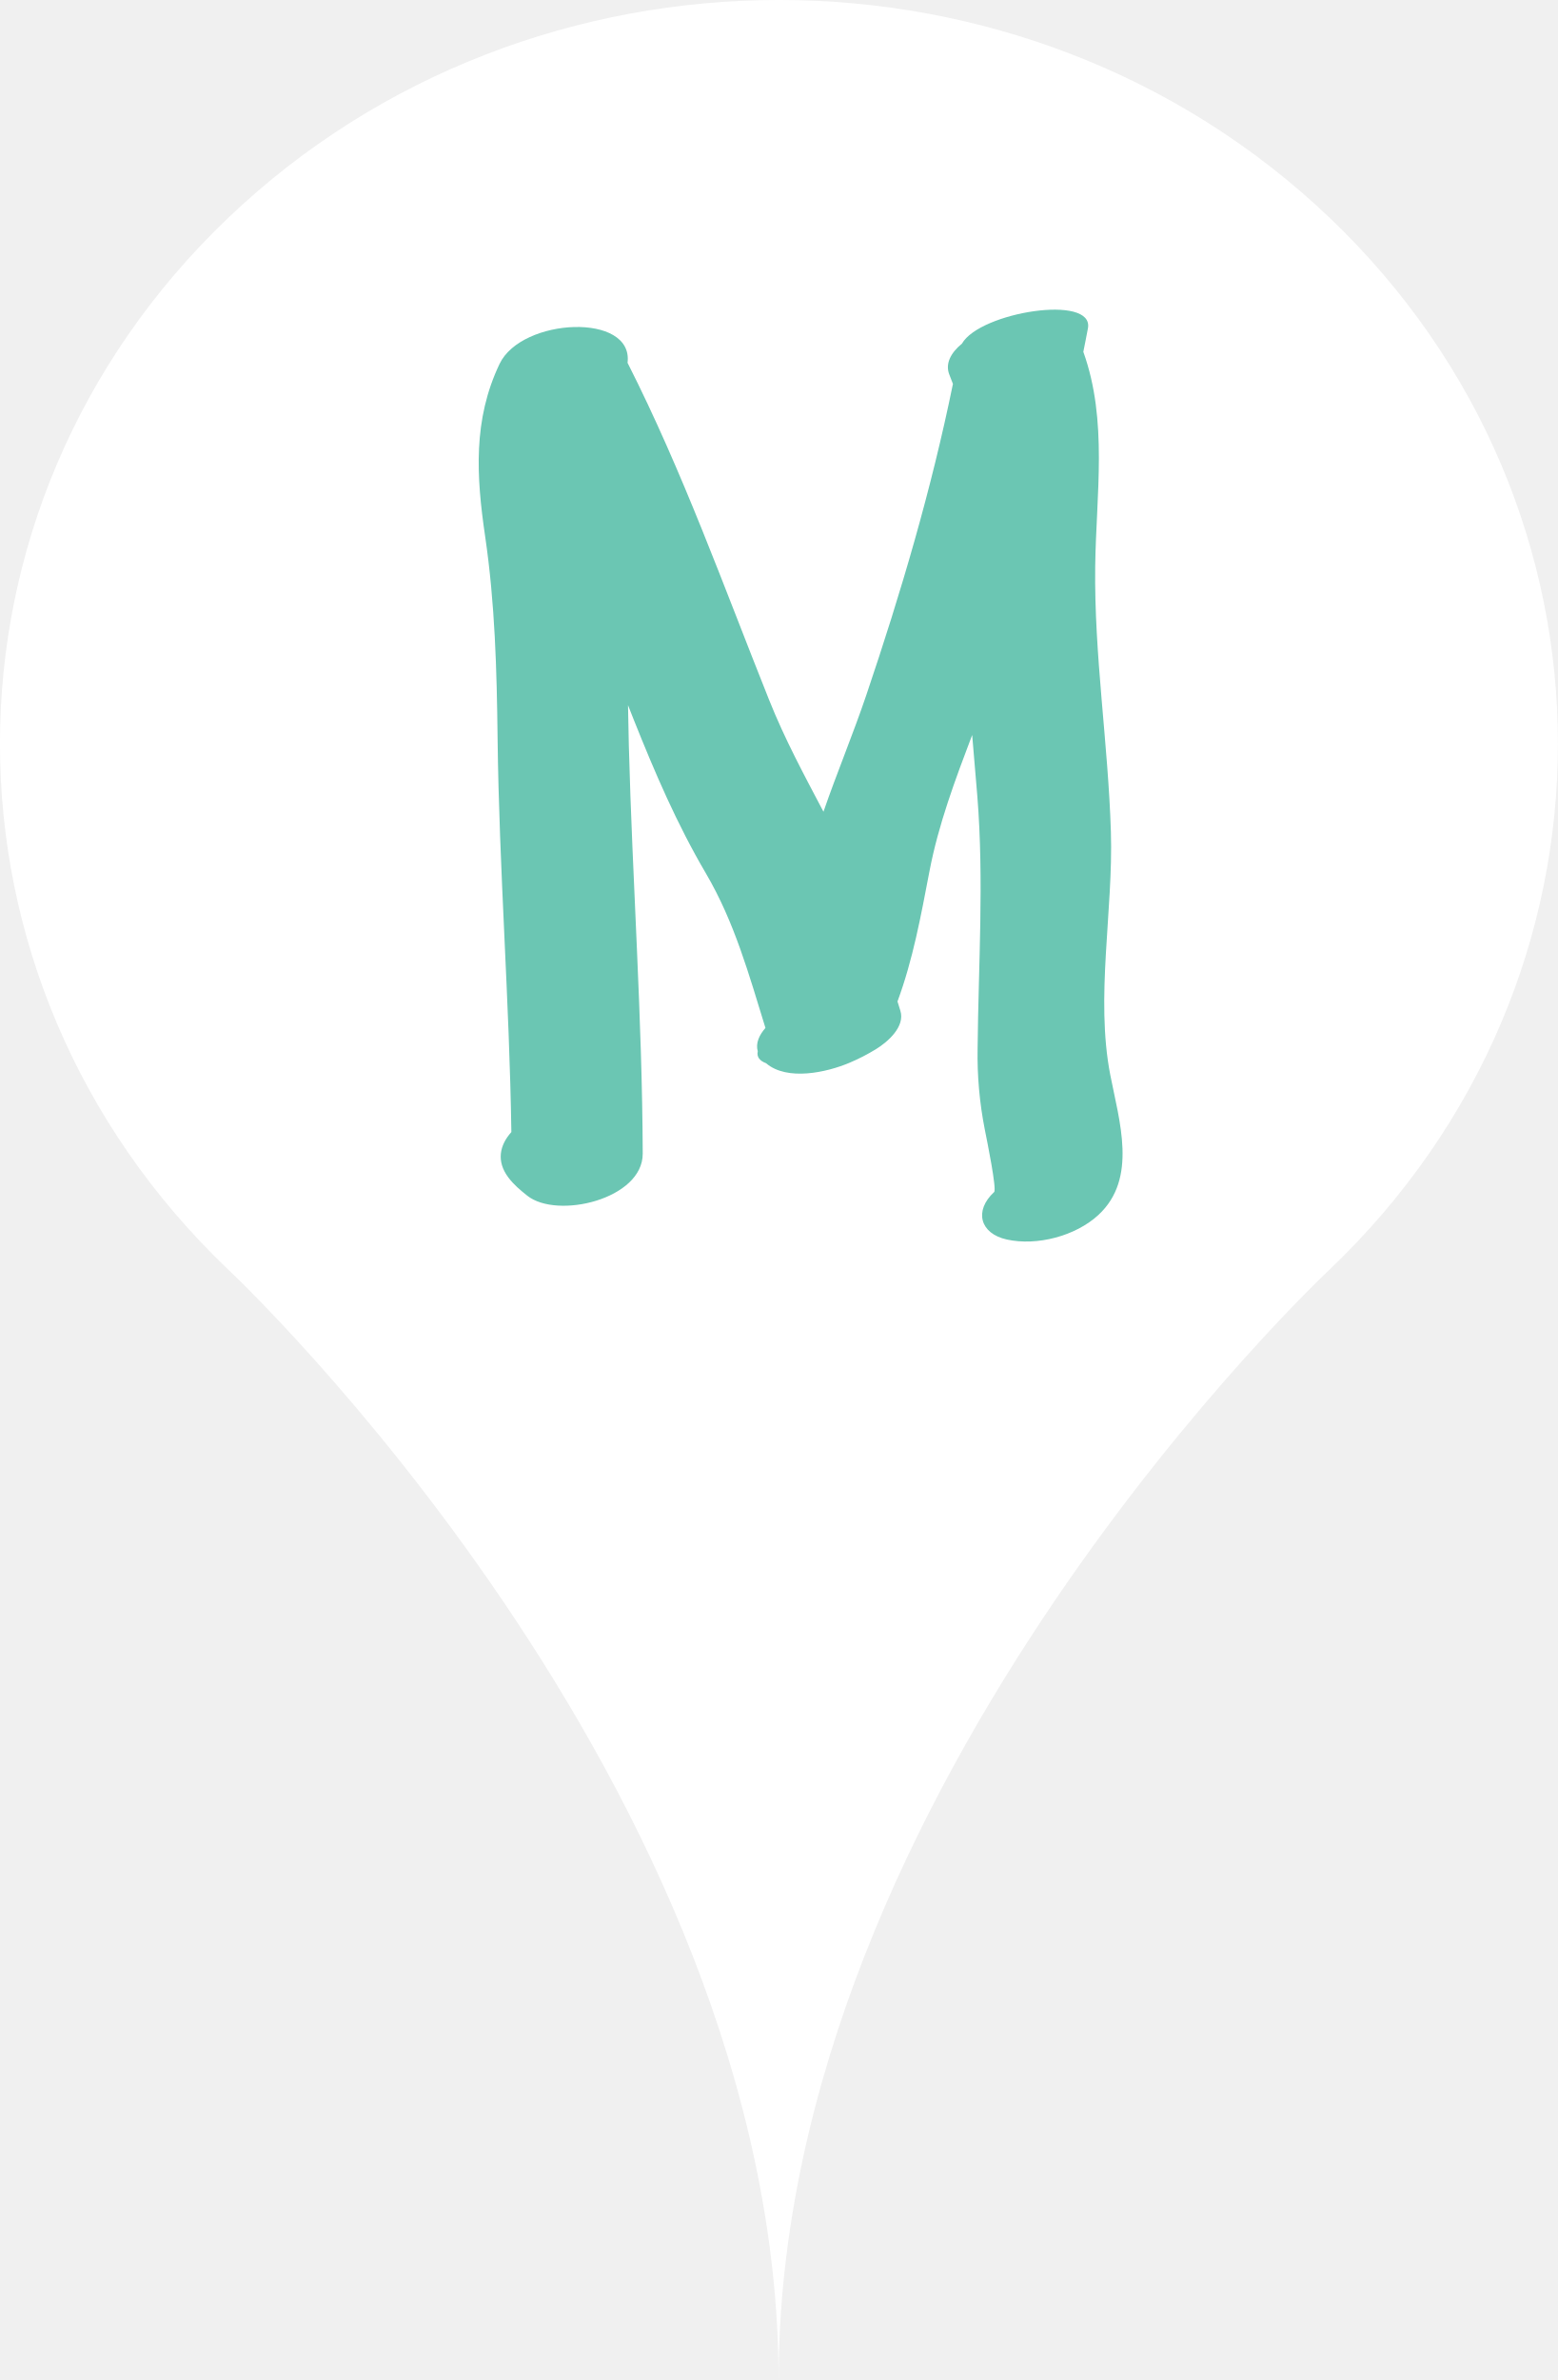
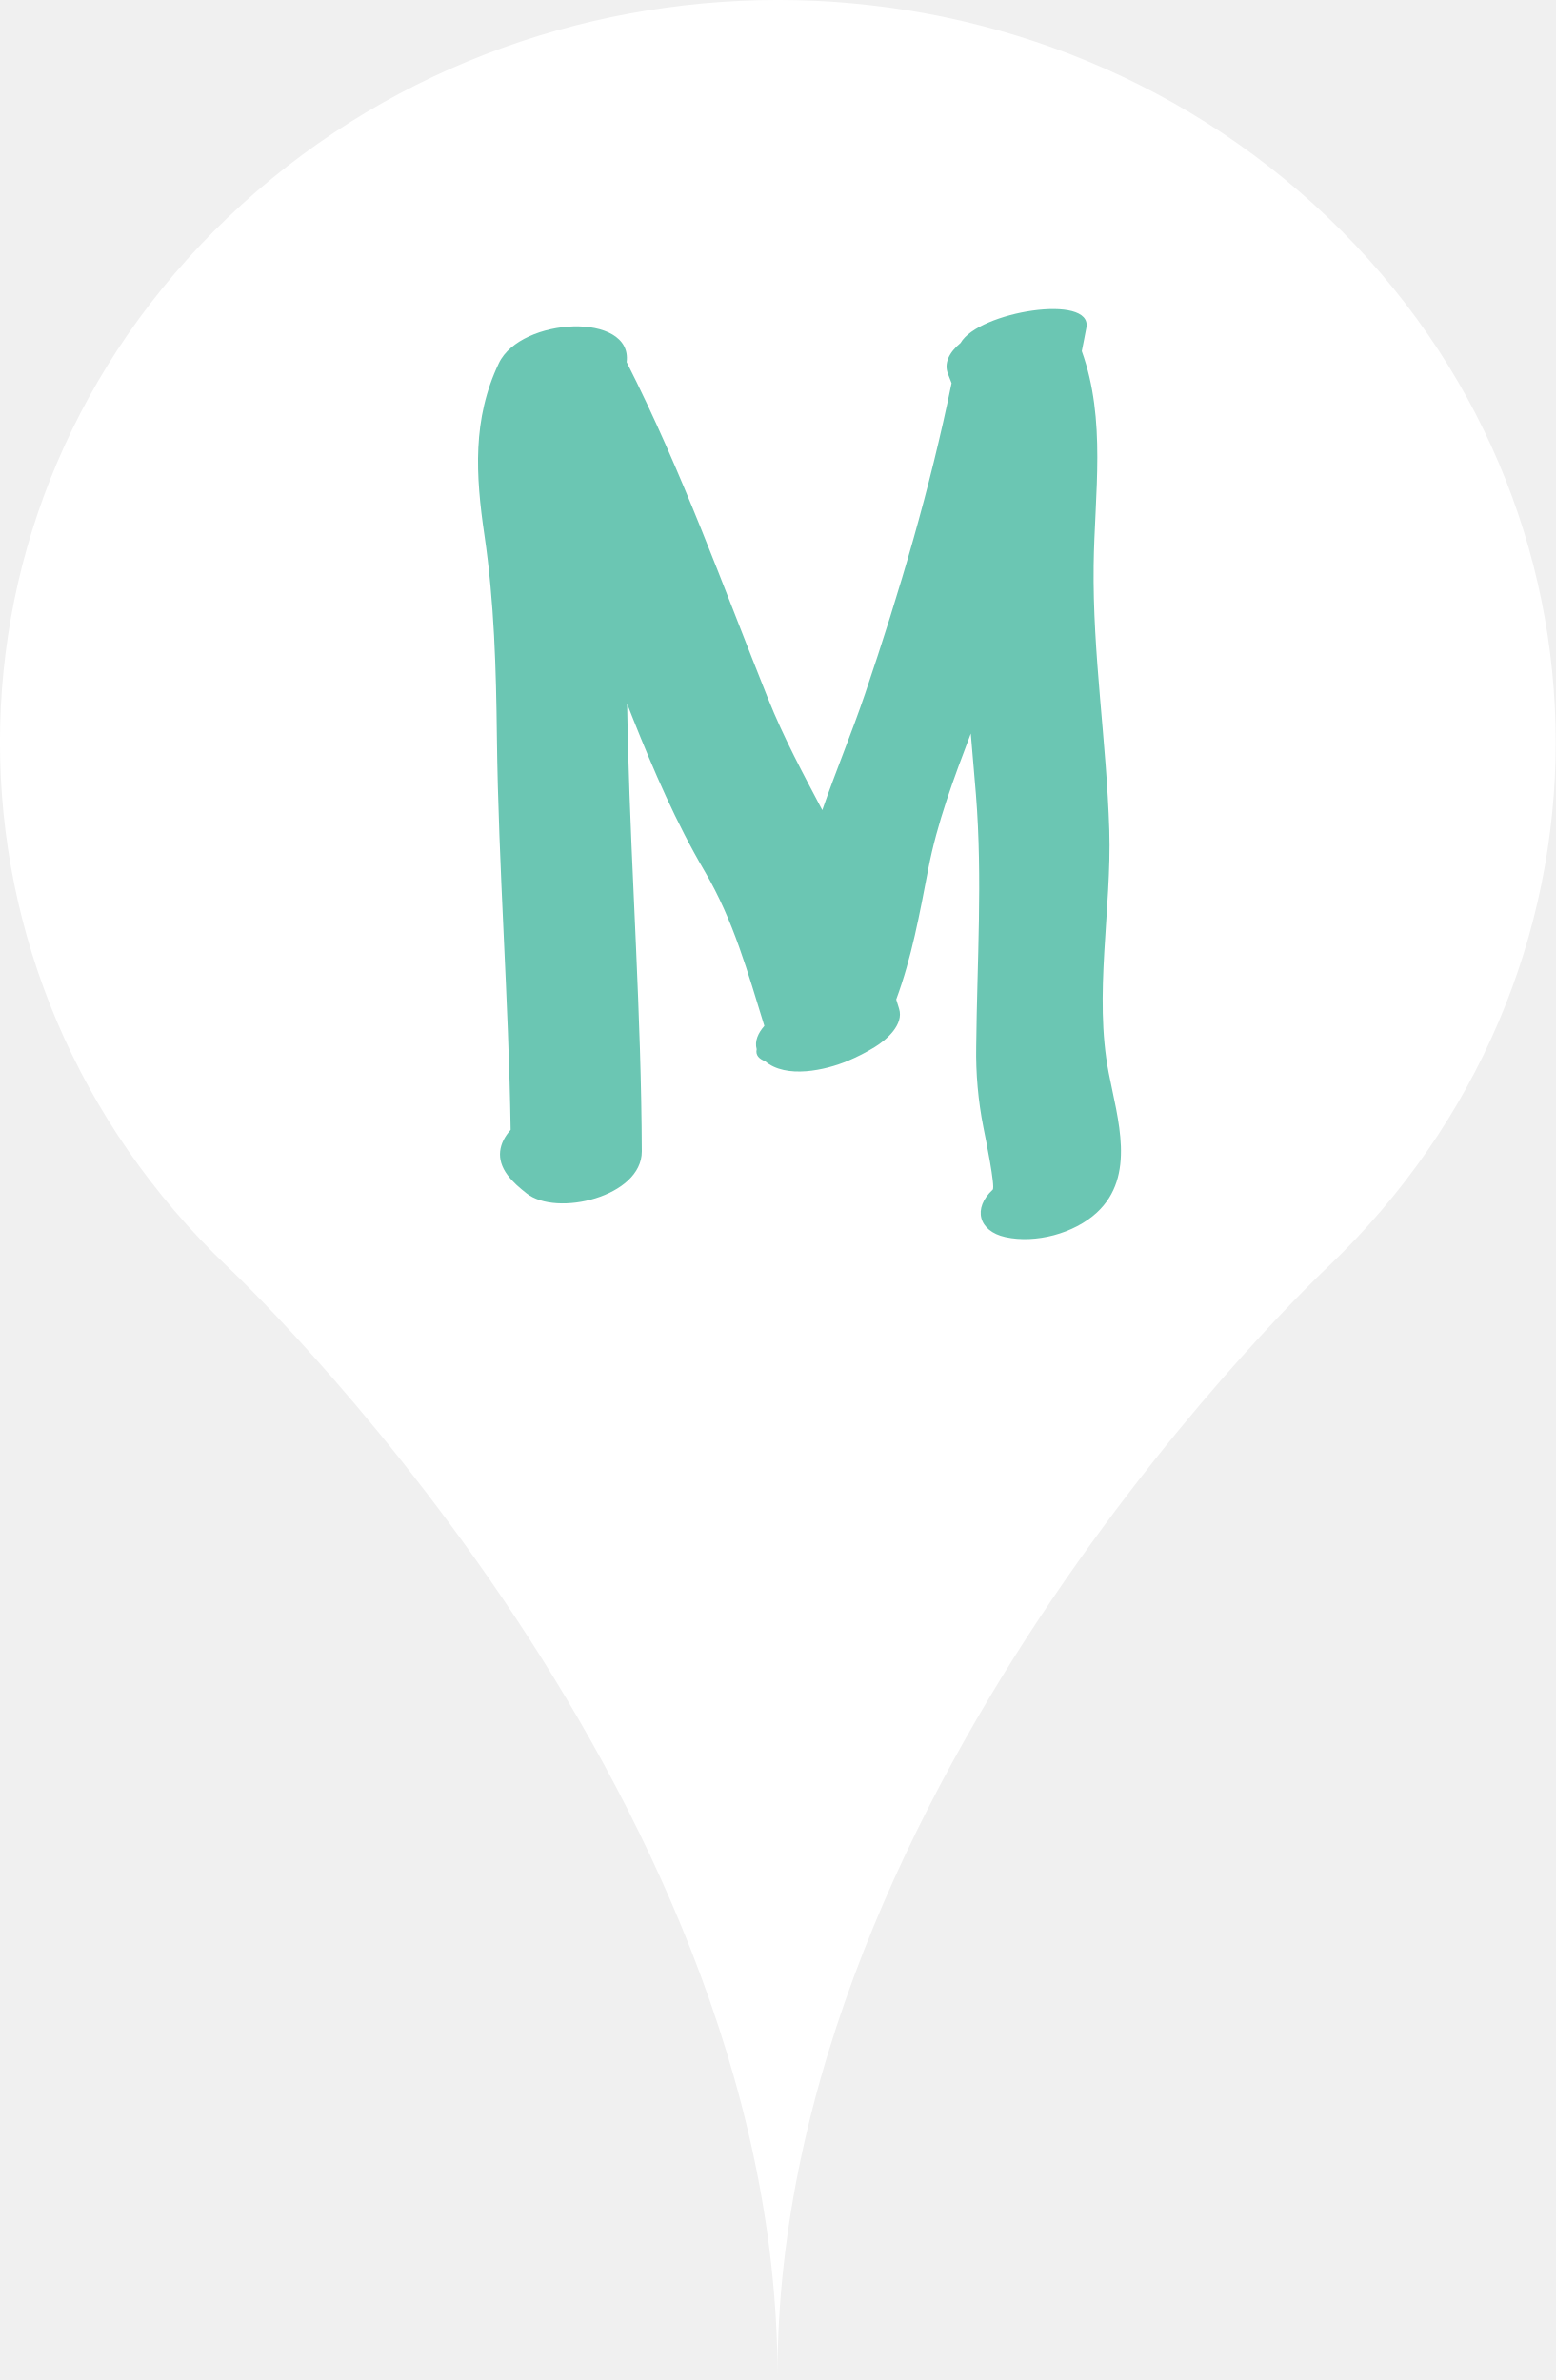
- <svg xmlns="http://www.w3.org/2000/svg" width="66" height="100.801">
+ <svg xmlns="http://www.w3.org/2000/svg" width="66" height="101">
  <path fill="#FFF" d="M56.334 9.228c-12.892-12.305-33.773-12.305-46.667 0-12.891 12.297-12.891 32.248 0 44.542 0 0 23.318 21.832 23.318 47.031 0-25.199 23.343-47.031 23.343-47.031 12.897-12.294 12.897-32.245.006-44.542z" />
  <path fill="#6BC6B3" d="M47.036 45.522c-.636-3.277.13-6.947.027-10.284-.115-3.755-.713-7.485-.665-11.246.039-3.044.545-6.173-.503-9.091.065-.332.134-.662.195-.995.271-1.463-4.577-.689-5.338.649-.479.393-.726.861-.523 1.339.051.121.097.243.142.365-.917 4.485-2.197 8.827-3.668 13.174-.563 1.663-1.244 3.288-1.817 4.946-.814-1.545-1.638-3.071-2.3-4.728-1.922-4.805-3.656-9.661-6-14.285.266-2.14-4.484-1.916-5.421.044-1.132 2.371-.986 4.763-.613 7.299.42 2.858.494 5.668.528 8.554.066 5.566.502 11.119.584 16.684-.496.552-.646 1.233-.127 1.924.226.302.505.535.799.769 1.265 1.013 4.899.15 4.893-1.779-.02-5.771-.437-11.531-.589-17.299-.015-.565-.025-1.129-.034-1.694.08.203.159.406.24.607.896 2.245 1.833 4.427 3.059 6.514 1.214 2.068 1.824 4.289 2.523 6.547-.265.303-.423.647-.326.991-.055.251.099.409.352.504.894.766 2.578.383 3.513-.01a8.28 8.28 0 001.155-.593c.483-.297 1.236-.95 1.021-1.622a44.64 44.64 0 01-.121-.391c.657-1.776.992-3.625 1.352-5.5.381-2 1.095-3.892 1.812-5.786.073.867.149 1.732.219 2.597.285 3.575.046 7.099.011 10.674a16.22 16.22 0 00.306 3.445c.096.479.514 2.53.394 2.642-.855.79-.606 1.759.539 2.011 1.279.281 2.912-.148 3.877-1.039 1.675-1.548.882-3.98.504-5.937z" />
</svg>
